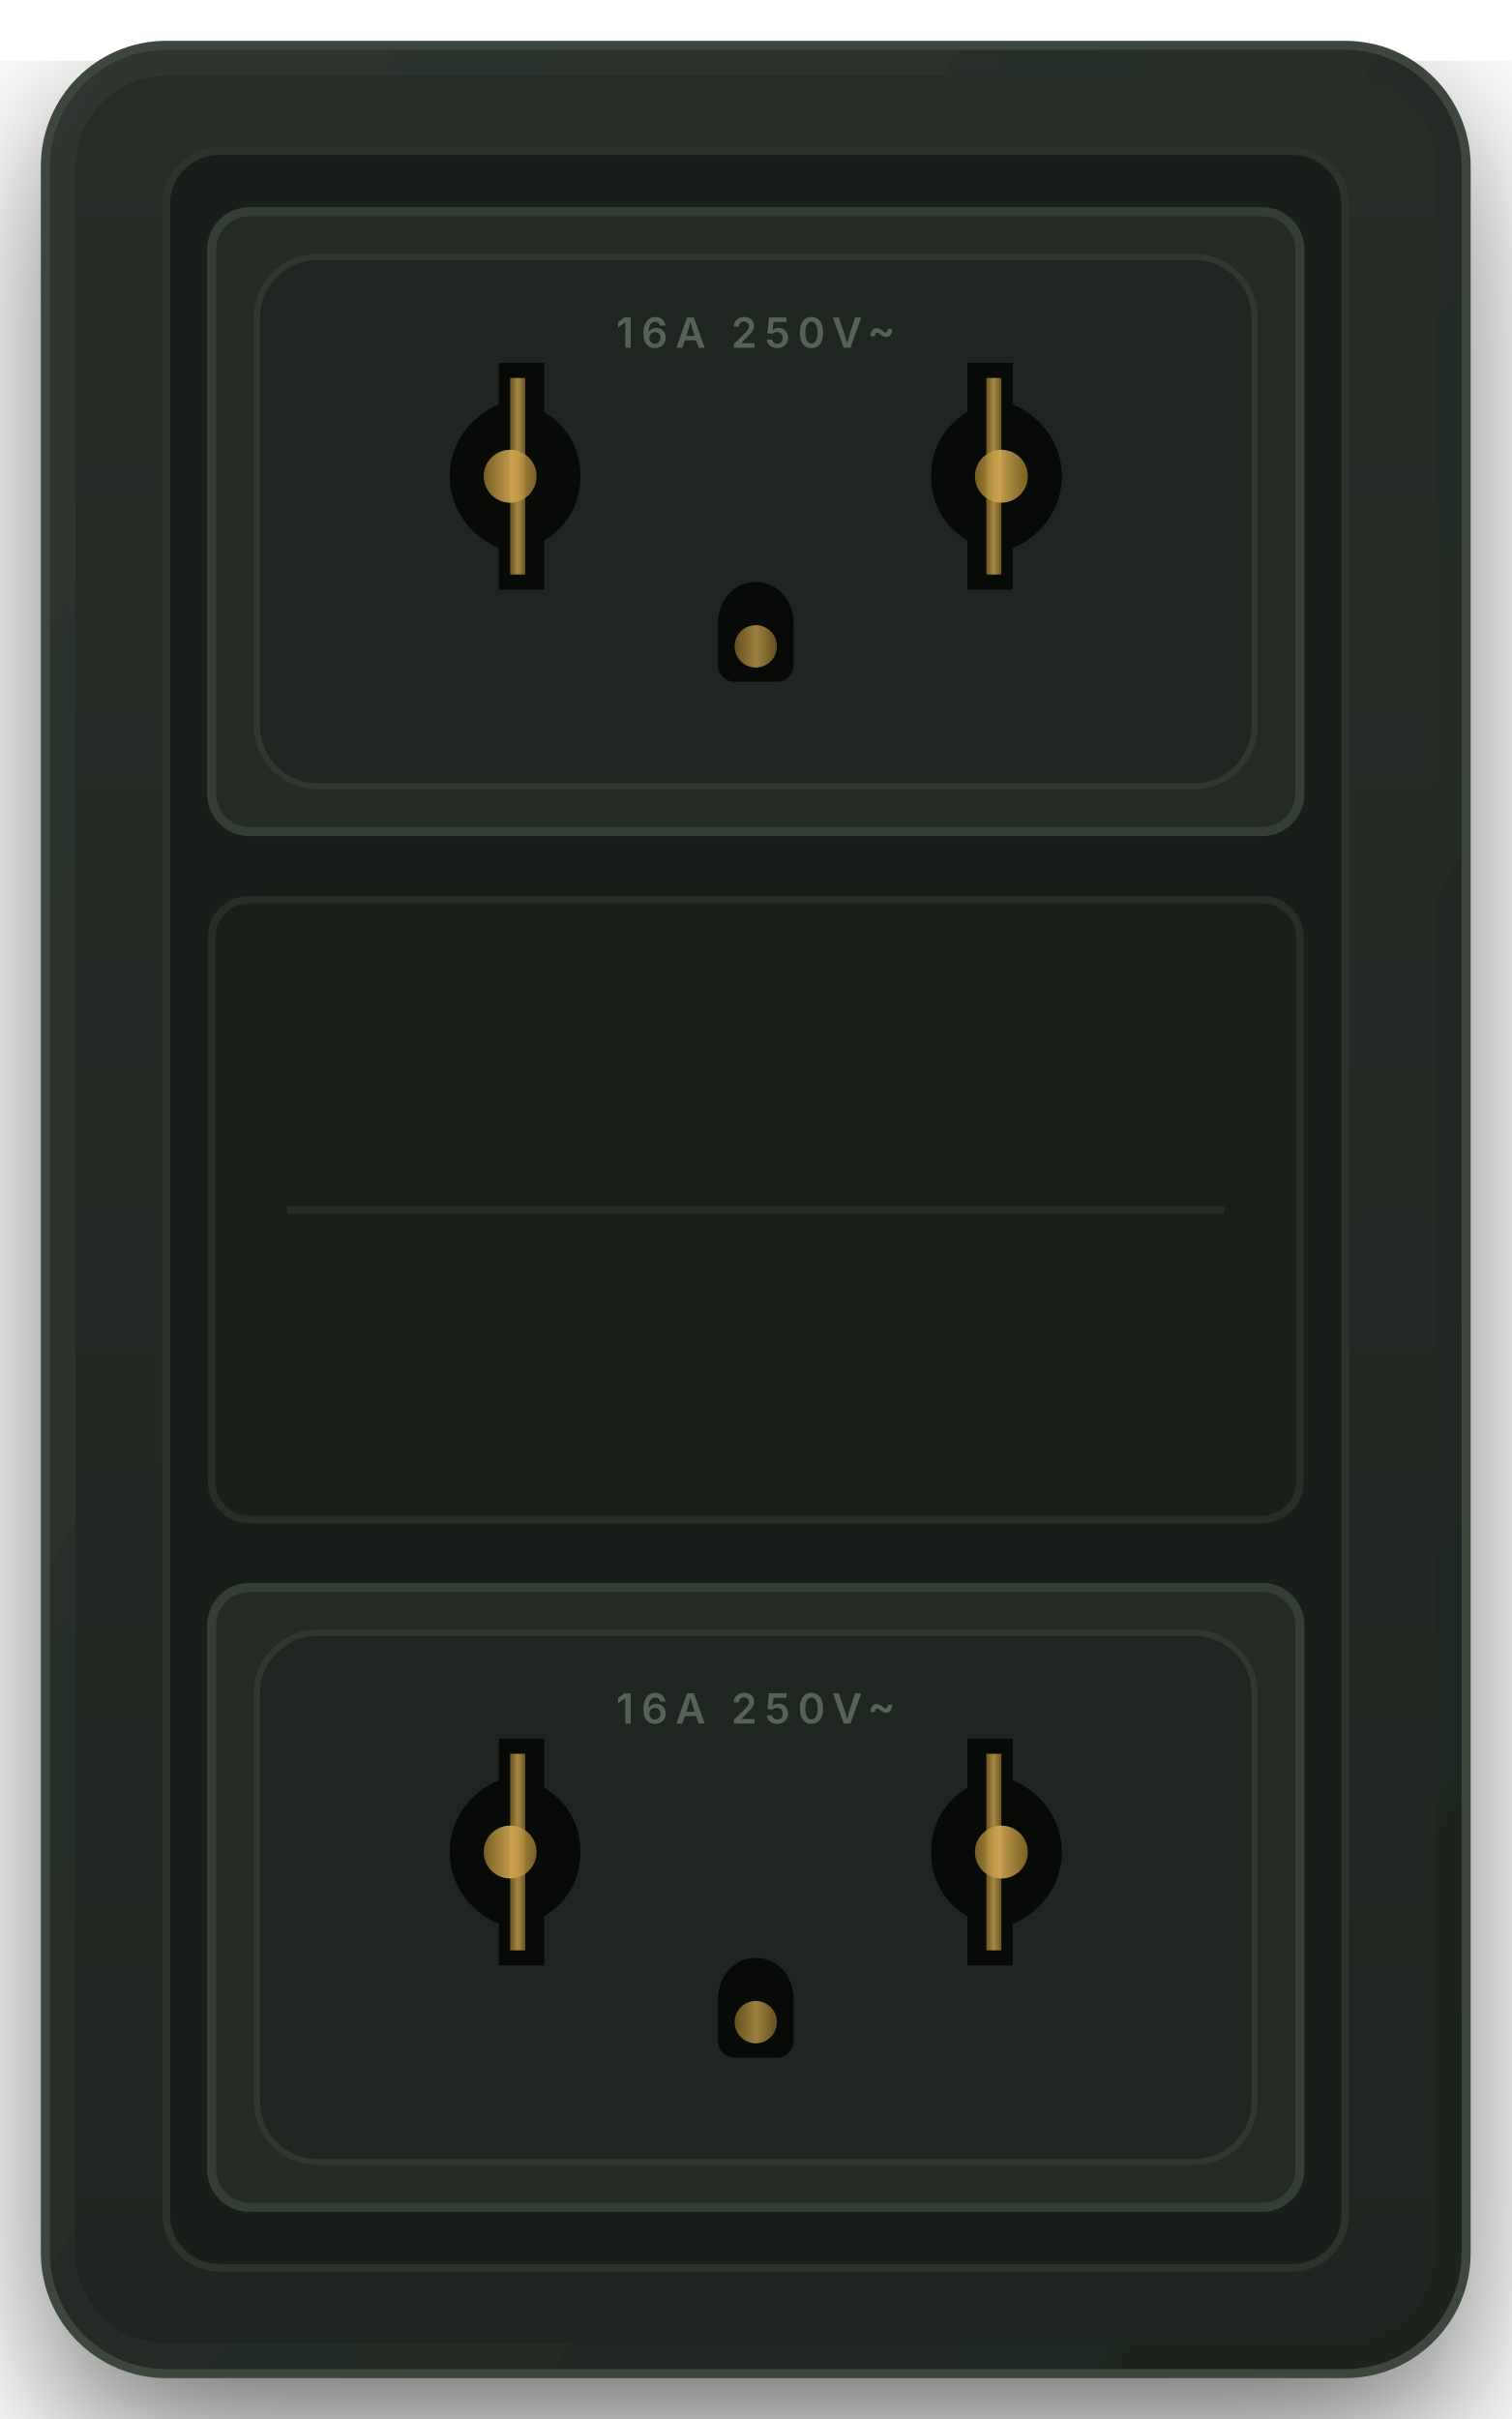
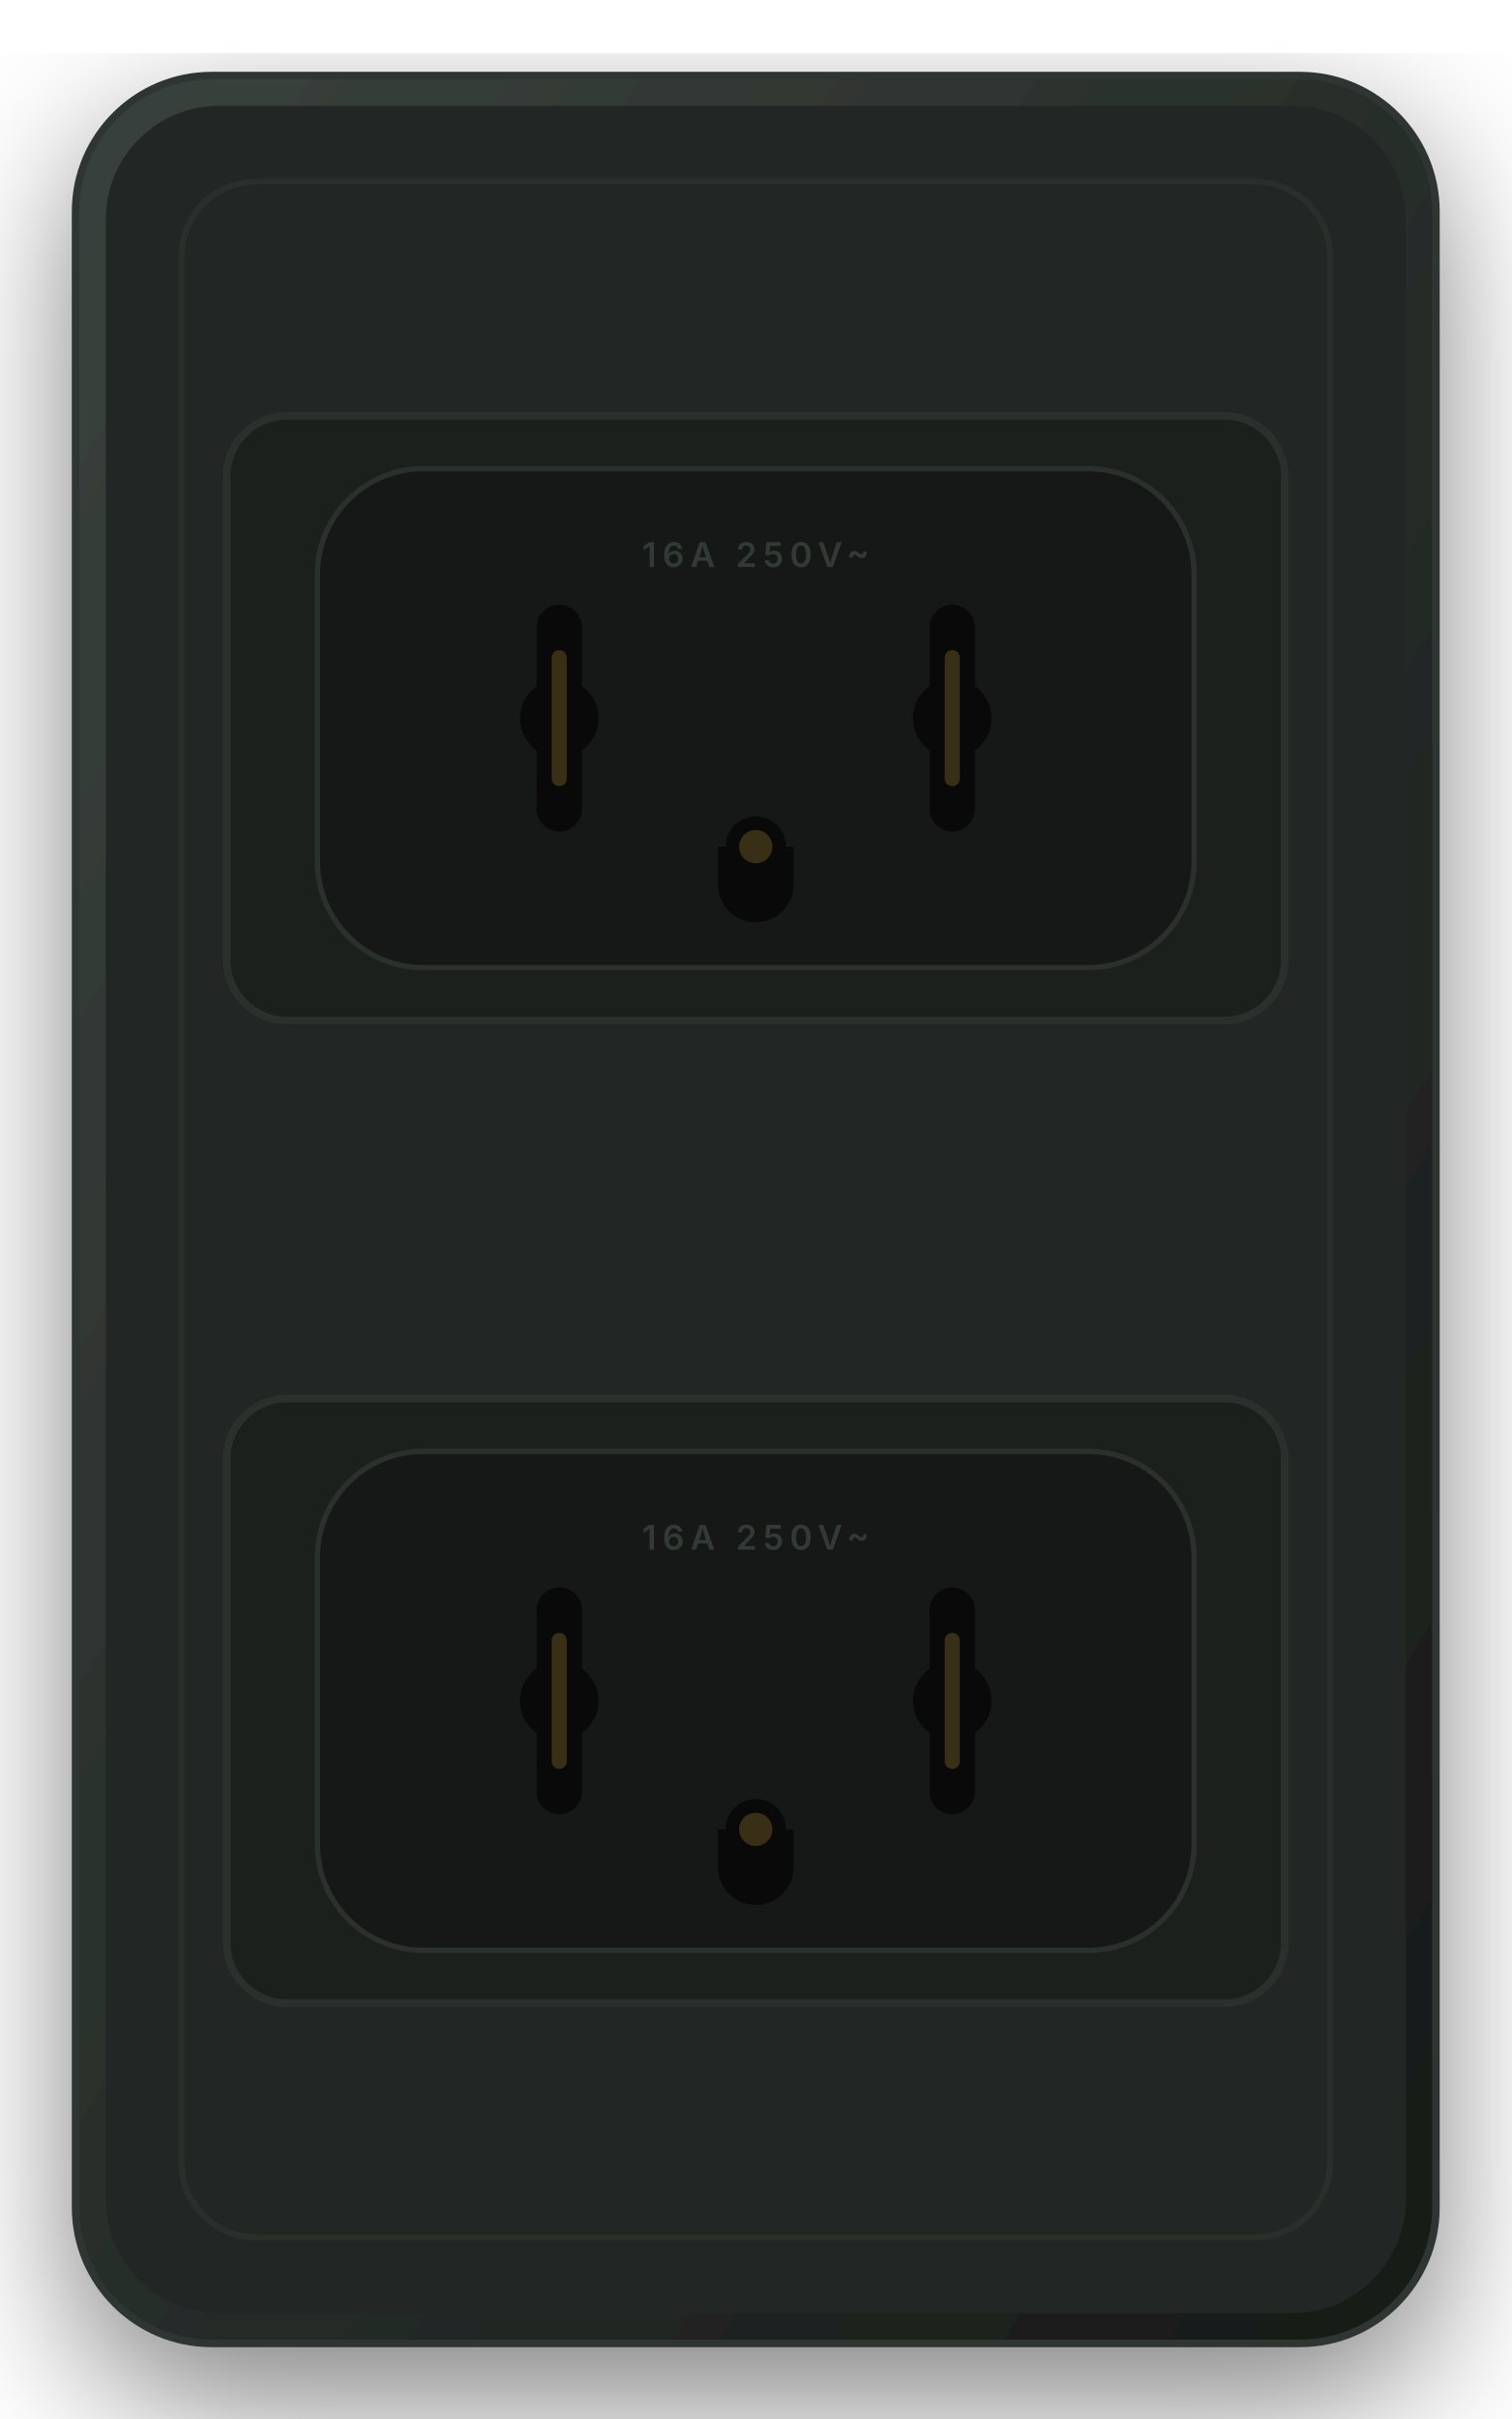
<svg xmlns="http://www.w3.org/2000/svg" viewBox="0 0 200 320" width="100%" height="100%">
  <defs>
    <filter id="plate-shadow" x="-15%" y="-10%" width="130%" height="130%">
-       <feDropShadow dx="0" dy="8" stdDeviation="12" flood-color="rgba(0,0,0,0.6)" />
+       <feDropShadow dx="0" dy="7" stdDeviation="10" flood-color="rgba(0,0,0,0.5)" />
    </filter>
-     <linearGradient id="plate-bevel" x1="0%" y1="0%" x2="100%" y2="100%">
-       <stop offset="0%" stop-color="#2f3630" />
-       <stop offset="100%" stop-color="#1c221d" />
-     </linearGradient>
-     <linearGradient id="plate-face" x1="0%" y1="0%" x2="0%" y2="100%">
-       <stop offset="0%" stop-color="#262d27" />
-       <stop offset="100%" stop-color="#1e241f" />
-     </linearGradient>
-     <linearGradient id="brass" x1="0%" y1="0%" x2="100%" y2="0%">
-       <stop offset="0%" stop-color="#8d6d27" />
-       <stop offset="50%" stop-color="#dcb158" />
-       <stop offset="100%" stop-color="#8d6d27" />
+     <linearGradient id="plate-grad" x1="0%" y1="0%" x2="100%" y2="100%">
+       <stop offset="0%" stop-color="#3a423d" />
+       <stop offset="100%" stop-color="#161917" />
    </linearGradient>
  </defs>
-   <rect x="6" y="6" width="188" height="308" rx="16" fill="url(#plate-bevel)" filter="url(#plate-shadow)" stroke="#3d473e" stroke-width="1.2" />
-   <rect x="10" y="10" width="180" height="300" rx="12" fill="url(#plate-face)" />
-   <rect x="22" y="20" width="156" height="280" rx="7" fill="#181e19" stroke="#2b332c" stroke-width="1" />
-   <g>
-     <rect x="28" y="28" width="144" height="82" rx="5" fill="#242b25" stroke="#353e36" stroke-width="1.2" />
-     <rect x="34" y="34" width="132" height="70" rx="8" fill="#1f2520" stroke="#2f3830" stroke-width="0.8" />
-     <g transform="translate(69, 63)">
-       <path d="M-3,-15 h6 v6.5 c3,1.8 4.8,4.8 4.8,8.5 c0,3.7 -1.8,6.7 -4.8,8.5 v6.5 h-6 v-5.5 c-3.8,-1.6 -6.5,-5.2 -6.5,-9.5 c0,-4.3 2.7,-7.9 6.5,-9.5 z" fill="#070a07" />
-       <rect x="-1.5" y="-13" width="2" height="26" fill="url(#brass)" opacity="0.75" />
-       <circle cx="-1.5" cy="0" r="3.5" fill="url(#brass)" opacity="0.85" />
+   <rect x="10" y="10" width="180" height="300" rx="18" fill="url(#plate-grad)" filter="url(#plate-shadow)" stroke="#2e3630" stroke-width="1" />
+   <rect x="14" y="14" width="172" height="292" rx="15" fill="#222624" />
+   <rect x="24" y="24" width="152" height="272" rx="10" fill="none" stroke="#2e3630" stroke-width="0.8" opacity="0.6" />
+   <g class="outlet-module">
+     <rect x="30" y="55" width="140" height="80" rx="8" fill="#1c201d" stroke="#2a312c" stroke-width="1" />
+     <rect x="42" y="62" width="116" height="66" rx="14" fill="#151816" stroke="#2a312c" stroke-width="0.7" />
+     <g>
+       <path d="M 71,83 v 24 a 3,3 0 0,0 6,0 v -24 a 3,3 0 0,0 -6,0 Z" fill="#080908" />
+       <circle cx="74" cy="95" r="5.2" fill="#080908" />
+       <rect x="73" y="86" width="2" height="18" fill="#755a29" opacity="0.45" rx="1" />
    </g>
-     <g transform="translate(131, 63)">
-       <path d="M-3,-15 h6 v5.5 c3.8,1.6 6.5,5.2 6.5,9.5 c0,4.3 -2.7,7.9 -6.5,9.5 v5.5 h-6 v-6.5 c-3,-1.8 -4.8,-4.8 -4.8,-8.5 c0,-3.7 1.8,-6.7 4.8,-8.5 z" fill="#070a07" />
-       <rect x="-0.5" y="-13" width="2" height="26" fill="url(#brass)" opacity="0.75" />
-       <circle cx="1.5" cy="0" r="3.5" fill="url(#brass)" opacity="0.85" />
+     <g>
+       <path d="M 123,83 v 24 a 3,3 0 0,0 6,0 v -24 a 3,3 0 0,0 -6,0 Z" fill="#080908" />
+       <circle cx="126" cy="95" r="5.2" fill="#080908" />
+       <rect x="125" y="86" width="2" height="18" fill="#755a29" opacity="0.45" rx="1" />
    </g>
-     <g transform="translate(100, 88)">
-       <path d="M-5,-5.5 c0,-3.2 2.2,-5.5 5,-5.5 c2.8,0 5,2.3 5,5.5 v5.5 c0,1.2 -1,2.2 -2.2,2.2 h-5.6 c-1.2,0 -2.2,-1 -2.2,-2.2 z" fill="#070a07" />
-       <circle cx="0" cy="-2.5" r="2.8" fill="url(#brass)" opacity="0.7" />
+     <g>
+       <path d="M 95,112 h 10 v 5 a 5,5 0 0,1 -10,0 Z" fill="#080908" />
+       <circle cx="100" cy="112" r="4" fill="#080908" />
+       <circle cx="100" cy="112" r="2.2" fill="#755a29" opacity="0.45" />
    </g>
-     <text x="100" y="46" text-anchor="middle" font-family="system-ui, -apple-system, sans-serif" font-size="5.5" font-weight="600" fill="#556356" letter-spacing="1">16A 250V~</text>
+     <text x="100" y="75" text-anchor="middle" font-family="system-ui, -apple-system, sans-serif" font-size="4.5" font-weight="600" fill="#455047" letter-spacing="0.8" opacity="0.6">16A 250V~</text>
  </g>
-   <g>
-     <rect x="28" y="119" width="144" height="82" rx="5" fill="#1a201b" stroke="#283129" stroke-width="1" opacity="0.9" />
-     <line x1="38" y1="160" x2="162" y2="160" stroke="#2d372e" stroke-width="1" opacity="0.6" />
-   </g>
-   <g>
-     <rect x="28" y="210" width="144" height="82" rx="5" fill="#242b25" stroke="#353e36" stroke-width="1.2" />
-     <rect x="34" y="216" width="132" height="70" rx="8" fill="#1f2520" stroke="#2f3830" stroke-width="0.8" />
-     <g transform="translate(69, 245)">
-       <path d="M-3,-15 h6 v6.5 c3,1.8 4.8,4.8 4.8,8.5 c0,3.7 -1.8,6.7 -4.8,8.5 v6.5 h-6 v-5.5 c-3.8,-1.6 -6.5,-5.2 -6.5,-9.5 c0,-4.3 2.7,-7.9 6.5,-9.5 z" fill="#070a07" />
-       <rect x="-1.5" y="-13" width="2" height="26" fill="url(#brass)" opacity="0.75" />
-       <circle cx="-1.5" cy="0" r="3.5" fill="url(#brass)" opacity="0.85" />
+   <g class="outlet-module">
+     <rect x="30" y="185" width="140" height="80" rx="8" fill="#1c201d" stroke="#2a312c" stroke-width="1" />
+     <rect x="42" y="192" width="116" height="66" rx="14" fill="#151816" stroke="#2a312c" stroke-width="0.7" />
+     <g>
+       <path d="M 71,213 v 24 a 3,3 0 0,0 6,0 v -24 a 3,3 0 0,0 -6,0 Z" fill="#080908" />
+       <circle cx="74" cy="225" r="5.2" fill="#080908" />
+       <rect x="73" y="216" width="2" height="18" fill="#755a29" opacity="0.45" rx="1" />
    </g>
-     <g transform="translate(131, 245)">
-       <path d="M-3,-15 h6 v5.5 c3.8,1.6 6.5,5.2 6.5,9.5 c0,4.3 -2.7,7.9 -6.5,9.5 v5.5 h-6 v-6.5 c-3,-1.8 -4.8,-4.8 -4.8,-8.5 c0,-3.7 1.8,-6.7 4.8,-8.5 z" fill="#070a07" />
-       <rect x="-0.5" y="-13" width="2" height="26" fill="url(#brass)" opacity="0.75" />
-       <circle cx="1.5" cy="0" r="3.5" fill="url(#brass)" opacity="0.85" />
+     <g>
+       <path d="M 123,213 v 24 a 3,3 0 0,0 6,0 v -24 a 3,3 0 0,0 -6,0 Z" fill="#080908" />
+       <circle cx="126" cy="225" r="5.2" fill="#080908" />
+       <rect x="125" y="216" width="2" height="18" fill="#755a29" opacity="0.45" rx="1" />
    </g>
-     <g transform="translate(100, 270)">
-       <path d="M-5,-5.5 c0,-3.2 2.2,-5.5 5,-5.5 c2.8,0 5,2.3 5,5.5 v5.5 c0,1.2 -1,2.2 -2.2,2.2 h-5.6 c-1.2,0 -2.2,-1 -2.2,-2.2 z" fill="#070a07" />
-       <circle cx="0" cy="-2.5" r="2.8" fill="url(#brass)" opacity="0.7" />
+     <g>
+       <path d="M 95,242 h 10 v 5 a 5,5 0 0,1 -10,0 Z" fill="#080908" />
+       <circle cx="100" cy="242" r="4" fill="#080908" />
+       <circle cx="100" cy="242" r="2.2" fill="#755a29" opacity="0.45" />
    </g>
-     <text x="100" y="228" text-anchor="middle" font-family="system-ui, -apple-system, sans-serif" font-size="5.5" font-weight="600" fill="#556356" letter-spacing="1">16A 250V~</text>
+     <text x="100" y="205" text-anchor="middle" font-family="system-ui, -apple-system, sans-serif" font-size="4.5" font-weight="600" fill="#455047" letter-spacing="0.8" opacity="0.6">16A 250V~</text>
  </g>
</svg>
